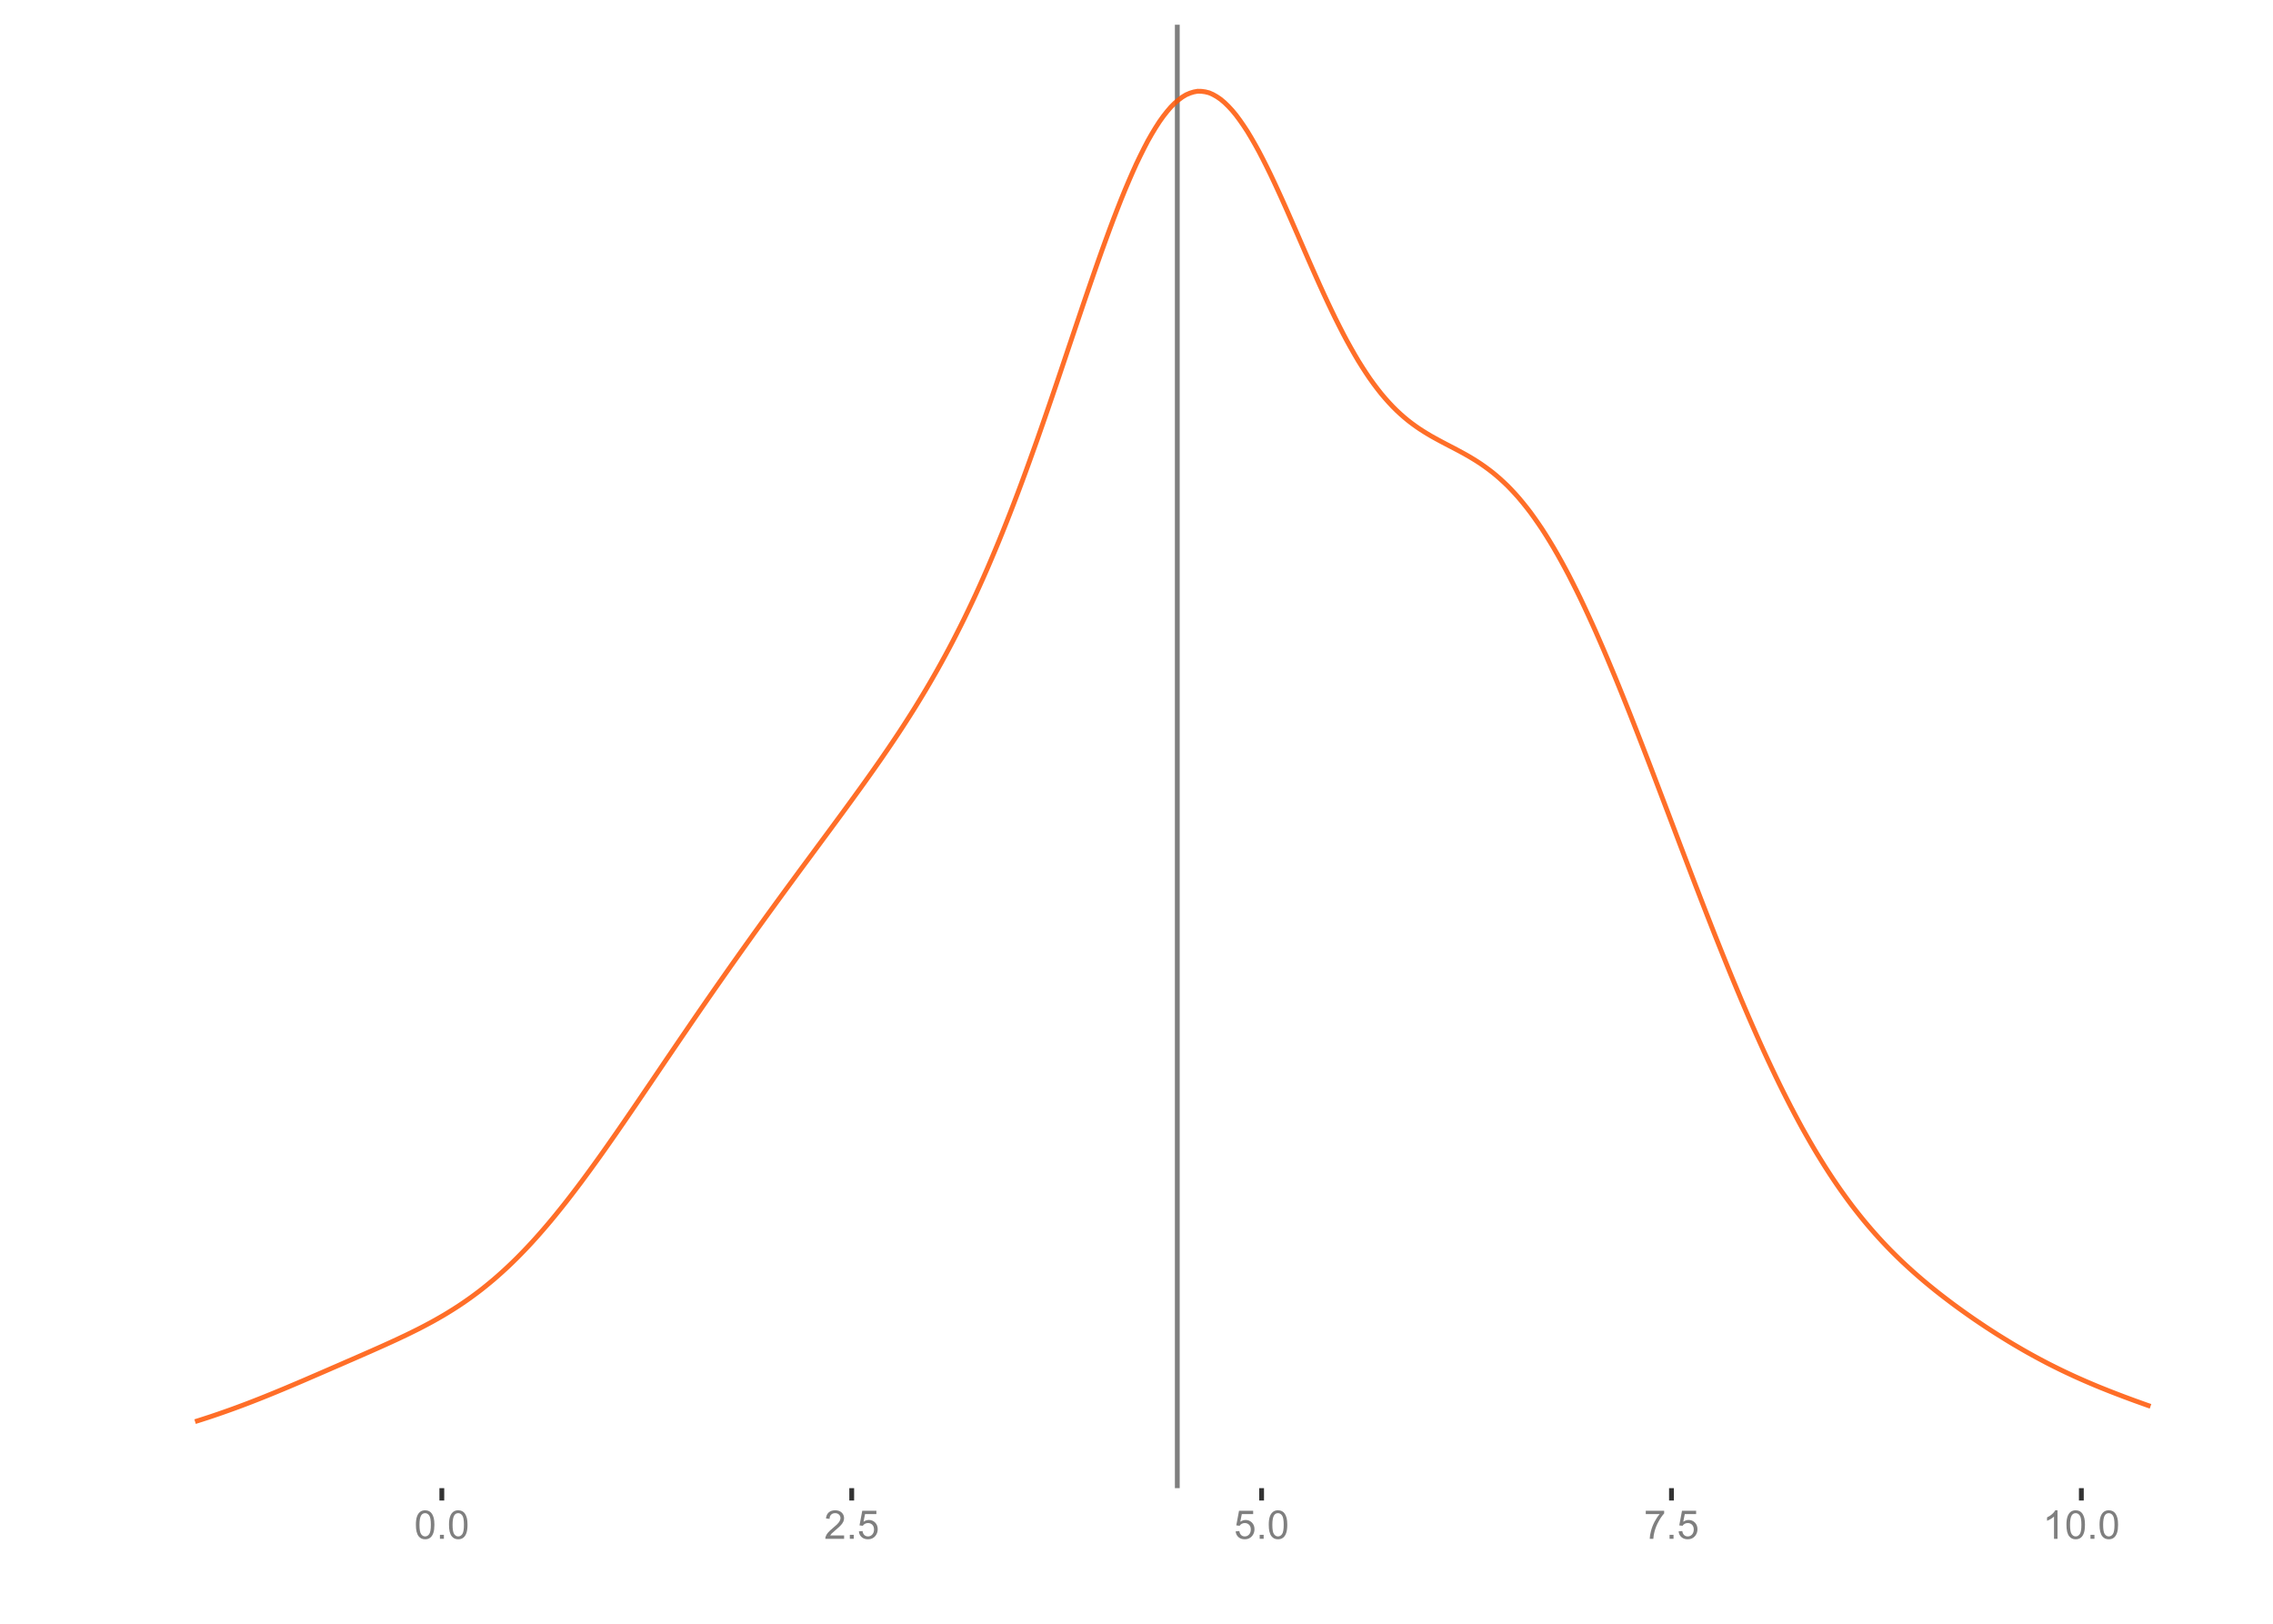
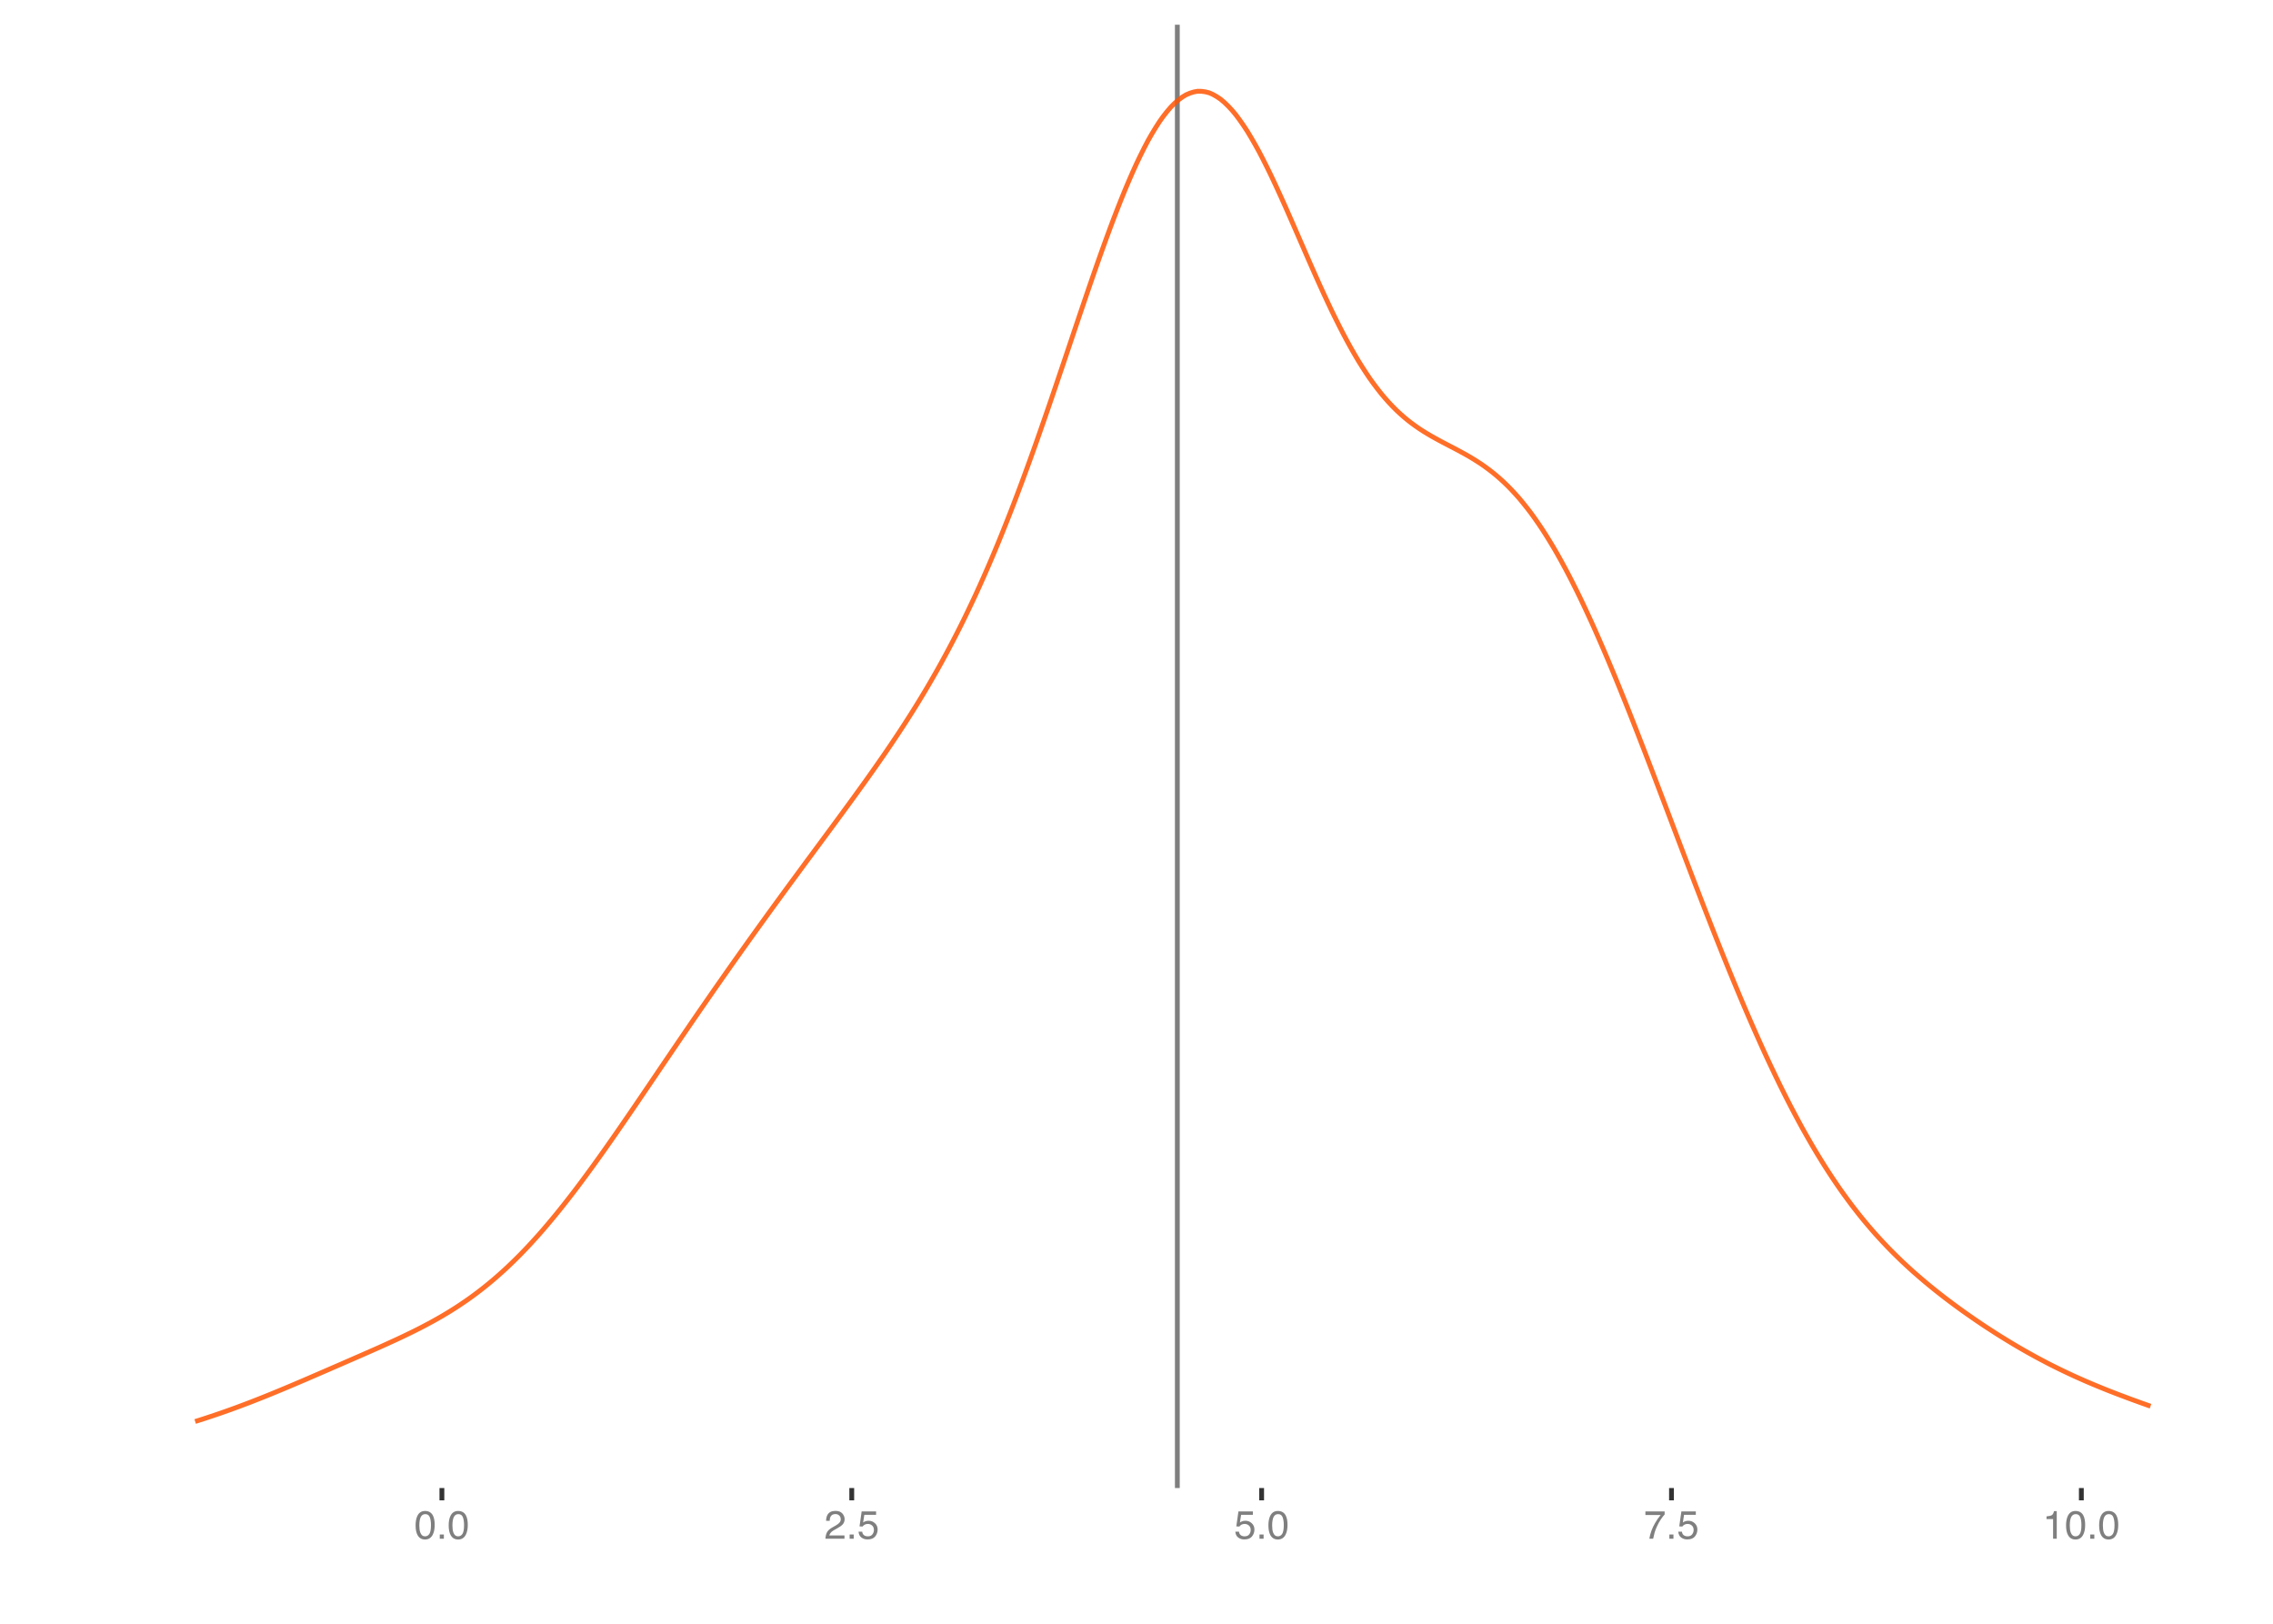
<svg xmlns="http://www.w3.org/2000/svg" xmlns:xlink="http://www.w3.org/1999/xlink" width="504pt" height="360pt" viewBox="0 0 504 360" version="1.1">
  <defs>
    <g>
      <symbol overflow="visible" id="glyph0-0">
-         <path style="stroke:none;" d="M 0.367 -3.105 C 0.363 -3.848 0.438 -4.445 0.594 -4.902 C 0.742 -5.355 0.973 -5.707 1.277 -5.953 C 1.578 -6.199 1.957 -6.32 2.418 -6.324 C 2.754 -6.32 3.051 -6.254 3.309 -6.121 C 3.562 -5.984 3.773 -5.789 3.938 -5.531 C 4.102 -5.273 4.23 -4.961 4.328 -4.594 C 4.422 -4.227 4.469 -3.73 4.473 -3.105 C 4.469 -2.367 4.395 -1.77 4.242 -1.316 C 4.09 -0.859 3.863 -0.508 3.562 -0.262 C 3.258 -0.016 2.875 0.105 2.418 0.109 C 1.809 0.105 1.332 -0.109 0.988 -0.547 C 0.57 -1.066 0.363 -1.922 0.367 -3.105 Z M 1.16 -3.105 C 1.16 -2.07 1.281 -1.379 1.523 -1.039 C 1.766 -0.695 2.062 -0.527 2.418 -0.527 C 2.773 -0.527 3.074 -0.699 3.316 -1.043 C 3.559 -1.387 3.68 -2.074 3.68 -3.105 C 3.68 -4.145 3.559 -4.832 3.316 -5.172 C 3.074 -5.512 2.77 -5.684 2.41 -5.684 C 2.051 -5.684 1.77 -5.531 1.559 -5.234 C 1.293 -4.844 1.16 -4.137 1.16 -3.105 Z M 1.16 -3.105 " />
+         <path style="stroke:none;" d="M 0.281 0 L 0.281 -6.312 L 5.297 -6.312 L 5.297 0 Z M 4.5 -0.797 L 4.5 -5.516 L 1.078 -5.516 L 1.078 -0.797 Z M 4.5 -0.797 " />
      </symbol>
      <symbol overflow="visible" id="glyph0-1">
-         <path style="stroke:none;" d="M 0.801 0 L 0.801 -0.883 L 1.68 -0.883 L 1.68 0 Z M 0.801 0 " />
+         <path style="stroke:none;" d="M 2.375 -6.156 C 3.176 -6.156 3.754 -5.828 4.109 -5.172 C 4.379 -4.66 4.516 -3.961 4.516 -3.078 C 4.516 -2.242 4.391 -1.555 4.141 -1.016 C 3.785 -0.223 3.195 0.172 2.375 0.172 C 1.633 0.172 1.082 -0.148 0.719 -0.797 C 0.426 -1.328 0.281 -2.047 0.281 -2.953 C 0.281 -3.648 0.367 -4.25 0.547 -4.75 C 0.879 -5.688 1.488 -6.156 2.375 -6.156 Z M 2.375 -0.531 C 2.77 -0.531 3.086 -0.707 3.328 -1.062 C 3.566 -1.426 3.688 -2.086 3.688 -3.047 C 3.688 -3.754 3.598 -4.332 3.422 -4.781 C 3.254 -5.227 2.922 -5.453 2.422 -5.453 C 1.973 -5.453 1.641 -5.238 1.422 -4.812 C 1.211 -4.383 1.109 -3.754 1.109 -2.922 C 1.109 -2.297 1.176 -1.789 1.312 -1.406 C 1.52 -0.82 1.875 -0.531 2.375 -0.531 Z M 2.375 -0.531 " />
      </symbol>
      <symbol overflow="visible" id="glyph0-2">
-         <path style="stroke:none;" d="M 4.43 -0.742 L 4.43 0 L 0.266 0 C 0.258 -0.188 0.289 -0.367 0.355 -0.539 C 0.461 -0.82 0.629 -1.098 0.863 -1.375 C 1.094 -1.648 1.434 -1.965 1.879 -2.328 C 2.562 -2.887 3.023 -3.332 3.266 -3.664 C 3.5 -3.988 3.621 -4.301 3.625 -4.594 C 3.621 -4.898 3.512 -5.156 3.297 -5.367 C 3.074 -5.578 2.789 -5.684 2.441 -5.684 C 2.066 -5.684 1.77 -5.57 1.547 -5.348 C 1.32 -5.125 1.207 -4.816 1.207 -4.422 L 0.414 -4.504 C 0.465 -5.094 0.668 -5.543 1.027 -5.855 C 1.379 -6.164 1.855 -6.32 2.457 -6.324 C 3.059 -6.32 3.539 -6.152 3.891 -5.82 C 4.242 -5.484 4.418 -5.07 4.422 -4.578 C 4.418 -4.32 4.367 -4.074 4.266 -3.832 C 4.164 -3.59 3.992 -3.332 3.754 -3.062 C 3.512 -2.793 3.113 -2.426 2.562 -1.957 C 2.094 -1.566 1.797 -1.301 1.664 -1.16 C 1.531 -1.02 1.422 -0.879 1.34 -0.742 Z M 4.43 -0.742 " />
+         <path style="stroke:none;" d="M 0.75 -0.938 L 1.656 -0.938 L 1.656 0 L 0.75 0 Z M 0.75 -0.938 " />
      </symbol>
      <symbol overflow="visible" id="glyph0-3">
-         <path style="stroke:none;" d="M 0.367 -1.648 L 1.176 -1.719 C 1.234 -1.32 1.375 -1.023 1.594 -0.824 C 1.812 -0.625 2.078 -0.527 2.391 -0.527 C 2.762 -0.527 3.074 -0.668 3.336 -0.949 C 3.59 -1.23 3.719 -1.602 3.723 -2.066 C 3.719 -2.504 3.594 -2.852 3.348 -3.109 C 3.098 -3.363 2.773 -3.492 2.375 -3.492 C 2.125 -3.492 1.902 -3.434 1.703 -3.32 C 1.5 -3.207 1.344 -3.062 1.23 -2.883 L 0.504 -2.977 L 1.113 -6.215 L 4.246 -6.215 L 4.246 -5.473 L 1.73 -5.473 L 1.391 -3.781 C 1.766 -4.039 2.164 -4.172 2.582 -4.176 C 3.129 -4.172 3.594 -3.98 3.973 -3.605 C 4.352 -3.223 4.539 -2.734 4.543 -2.137 C 4.539 -1.562 4.375 -1.07 4.043 -0.656 C 3.637 -0.148 3.086 0.105 2.391 0.109 C 1.816 0.105 1.348 -0.051 0.984 -0.371 C 0.621 -0.691 0.414 -1.117 0.367 -1.648 Z M 0.367 -1.648 " />
+         <path style="stroke:none;" d="M 0.281 0 C 0.301 -0.531 0.406 -0.988 0.594 -1.375 C 0.789 -1.77 1.164 -2.129 1.719 -2.453 L 2.547 -2.922 C 2.91 -3.141 3.164 -3.328 3.312 -3.484 C 3.551 -3.711 3.672 -3.984 3.672 -4.297 C 3.672 -4.648 3.562 -4.93 3.344 -5.141 C 3.133 -5.359 2.848 -5.469 2.484 -5.469 C 1.961 -5.469 1.598 -5.266 1.391 -4.859 C 1.285 -4.648 1.227 -4.352 1.219 -3.969 L 0.422 -3.969 C 0.43 -4.5 0.531 -4.938 0.719 -5.281 C 1.051 -5.875 1.645 -6.172 2.5 -6.172 C 3.195 -6.172 3.707 -5.977 4.031 -5.594 C 4.363 -5.219 4.531 -4.797 4.531 -4.328 C 4.531 -3.836 4.352 -3.414 4 -3.062 C 3.801 -2.863 3.441 -2.617 2.922 -2.328 L 2.344 -2 C 2.062 -1.844 1.836 -1.695 1.672 -1.562 C 1.391 -1.312 1.211 -1.035 1.141 -0.734 L 4.5 -0.734 L 4.5 0 Z M 0.281 0 " />
      </symbol>
      <symbol overflow="visible" id="glyph0-4">
-         <path style="stroke:none;" d="M 0.418 -5.473 L 0.418 -6.219 L 4.496 -6.219 L 4.496 -5.617 C 4.09 -5.188 3.691 -4.621 3.301 -3.914 C 2.902 -3.203 2.602 -2.473 2.391 -1.73 C 2.234 -1.199 2.133 -0.625 2.094 0 L 1.297 0 C 1.305 -0.492 1.402 -1.09 1.59 -1.793 C 1.773 -2.496 2.043 -3.172 2.391 -3.824 C 2.738 -4.477 3.109 -5.027 3.504 -5.473 Z M 0.418 -5.473 " />
+         <path style="stroke:none;" d="M 1.094 -1.562 C 1.133 -1.125 1.336 -0.82 1.703 -0.656 C 1.879 -0.57 2.094 -0.531 2.344 -0.531 C 2.801 -0.531 3.141 -0.676 3.359 -0.969 C 3.578 -1.258 3.688 -1.582 3.688 -1.938 C 3.688 -2.363 3.555 -2.691 3.297 -2.922 C 3.035 -3.16 2.719 -3.281 2.344 -3.281 C 2.082 -3.281 1.852 -3.227 1.656 -3.125 C 1.469 -3.02 1.305 -2.879 1.172 -2.703 L 0.5 -2.734 L 0.969 -6.047 L 4.172 -6.047 L 4.172 -5.297 L 1.562 -5.297 L 1.297 -3.594 C 1.43 -3.695 1.566 -3.773 1.703 -3.828 C 1.93 -3.93 2.195 -3.984 2.5 -3.984 C 3.062 -3.984 3.535 -3.801 3.922 -3.438 C 4.316 -3.07 4.516 -2.609 4.516 -2.047 C 4.516 -1.461 4.332 -0.945 3.969 -0.5 C 3.613 -0.062 3.047 0.156 2.266 0.156 C 1.754 0.156 1.305 0.016 0.922 -0.266 C 0.547 -0.547 0.332 -0.977 0.281 -1.562 Z M 1.094 -1.562 " />
      </symbol>
      <symbol overflow="visible" id="glyph0-5">
-         <path style="stroke:none;" d="M 3.277 0 L 2.504 0 L 2.504 -4.93 C 2.316 -4.75 2.074 -4.574 1.773 -4.395 C 1.469 -4.215 1.195 -4.082 0.957 -3.996 L 0.957 -4.742 C 1.387 -4.941 1.766 -5.188 2.09 -5.48 C 2.414 -5.77 2.645 -6.051 2.781 -6.324 L 3.277 -6.324 Z M 3.277 0 " />
+         <path style="stroke:none;" d="M 4.594 -6.047 L 4.594 -5.375 C 4.395 -5.176 4.129 -4.836 3.797 -4.359 C 3.473 -3.891 3.188 -3.379 2.938 -2.828 C 2.688 -2.297 2.5 -1.812 2.375 -1.375 C 2.289 -1.082 2.18 -0.625 2.047 0 L 1.203 0 C 1.391 -1.176 1.816 -2.344 2.484 -3.5 C 2.879 -4.188 3.289 -4.773 3.719 -5.266 L 0.328 -5.266 L 0.328 -6.047 Z M 4.594 -6.047 " />
+       </symbol>
+       <symbol overflow="visible" id="glyph0-6">
+         <path style="stroke:none;" d="M 0.844 -4.359 L 0.844 -4.953 C 1.395 -5.004 1.781 -5.094 2 -5.219 C 2.227 -5.344 2.395 -5.645 2.5 -6.125 L 3.109 -6.125 L 3.109 0 L 2.297 0 L 2.297 -4.359 Z M 0.844 -4.359 " />
      </symbol>
    </g>
    <clipPath id="clip1">
-       <path d="M 21.574 5.48 L 499.523 5.48 L 499.523 330.938 L 21.574 330.938 Z M 21.574 5.48 " />
+       <path d="M 260 5.48 L 262 5.48 L 262 330.906 L 260 330.906 Z M 260 5.48 " />
    </clipPath>
  </defs>
  <g id="surface56">
    <g clip-path="url(#clip1)" clip-rule="nonzero">
-       <path style="fill:none;stroke-width:1.067;stroke-linecap:butt;stroke-linejoin:round;stroke:rgb(0%,0%,0%);stroke-opacity:0.502;stroke-miterlimit:10;" d="M 261.047 329.938 L 261.047 5.48 " />
-       <path style="fill:none;stroke-width:1.067;stroke-linecap:butt;stroke-linejoin:round;stroke:rgb(100%,33.333%,1.176%);stroke-opacity:0.851;stroke-miterlimit:1;" d="M 43.254 315.188 L 44.102 314.922 L 44.949 314.652 L 46.645 314.098 L 47.496 313.812 L 48.344 313.523 L 49.191 313.23 L 50.039 312.93 L 50.891 312.629 L 51.738 312.324 L 52.586 312.012 L 54.281 311.379 L 55.133 311.055 L 55.98 310.727 L 57.676 310.062 L 58.523 309.723 L 59.375 309.379 L 60.223 309.035 L 61.07 308.688 L 61.918 308.336 L 62.77 307.984 L 63.617 307.629 L 66.16 306.551 L 67.012 306.188 L 67.859 305.824 L 69.555 305.09 L 70.406 304.723 L 72.949 303.621 L 73.797 303.25 L 74.648 302.883 L 75.496 302.516 L 77.191 301.773 L 78.043 301.406 L 80.586 300.293 L 81.434 299.918 L 82.285 299.547 L 83.133 299.168 L 83.98 298.793 L 84.828 298.414 L 85.676 298.031 L 86.527 297.645 L 88.223 296.863 L 89.07 296.461 L 89.922 296.059 L 90.77 295.648 L 91.617 295.23 L 92.465 294.809 L 93.312 294.379 L 94.164 293.934 L 95.012 293.484 L 95.859 293.027 L 96.707 292.551 L 97.559 292.066 L 98.406 291.574 L 99.254 291.062 L 100.102 290.539 L 100.949 290.004 L 101.801 289.453 L 102.648 288.883 L 103.496 288.297 L 104.344 287.699 L 105.195 287.074 L 106.043 286.441 L 106.891 285.789 L 107.738 285.109 L 108.586 284.414 L 109.438 283.707 L 110.285 282.969 L 111.133 282.215 L 111.98 281.445 L 112.828 280.652 L 113.68 279.836 L 114.527 279.004 L 115.375 278.148 L 116.223 277.273 L 117.074 276.379 L 117.922 275.469 L 118.77 274.531 L 119.617 273.578 L 120.465 272.609 L 121.316 271.617 L 122.164 270.609 L 123.012 269.586 L 123.859 268.539 L 124.711 267.48 L 125.559 266.41 L 126.406 265.316 L 127.254 264.211 L 128.102 263.094 L 128.953 261.965 L 129.801 260.816 L 130.648 259.664 L 131.496 258.496 L 132.348 257.316 L 133.195 256.133 L 134.043 254.938 L 134.891 253.73 L 135.738 252.52 L 136.59 251.301 L 137.438 250.074 L 138.285 248.844 L 139.133 247.609 L 139.98 246.371 L 140.832 245.129 L 141.68 243.883 L 143.375 241.383 L 144.227 240.133 L 145.074 238.879 L 145.922 237.629 L 147.617 235.121 L 148.469 233.871 L 149.316 232.621 L 151.012 230.129 L 151.863 228.887 L 153.559 226.402 L 154.406 225.168 L 155.254 223.938 L 156.105 222.707 L 156.953 221.48 L 157.801 220.258 L 158.648 219.039 L 159.5 217.82 L 160.348 216.609 L 162.043 214.195 L 162.891 212.996 L 163.742 211.797 L 164.59 210.602 L 167.133 207.039 L 167.984 205.859 L 169.68 203.508 L 170.527 202.34 L 171.379 201.172 L 172.227 200.004 L 173.922 197.684 L 174.77 196.527 L 175.621 195.371 L 176.469 194.215 L 177.316 193.062 L 178.164 191.914 L 179.016 190.766 L 182.406 186.172 L 183.258 185.023 L 184.953 182.727 L 185.801 181.574 L 186.652 180.418 L 188.348 178.098 L 189.195 176.934 L 190.043 175.762 L 190.895 174.586 L 191.742 173.406 L 192.59 172.215 L 193.438 171.02 L 194.285 169.812 L 195.137 168.598 L 195.984 167.367 L 196.832 166.133 L 197.68 164.879 L 198.531 163.613 L 199.379 162.336 L 200.227 161.039 L 201.074 159.723 L 201.922 158.395 L 202.773 157.043 L 203.621 155.668 L 204.469 154.273 L 205.316 152.863 L 206.168 151.414 L 207.016 149.945 L 207.863 148.457 L 208.711 146.93 L 209.559 145.379 L 210.41 143.801 L 211.258 142.184 L 212.105 140.535 L 212.953 138.859 L 213.805 137.148 L 214.652 135.395 L 215.5 133.613 L 216.348 131.797 L 217.195 129.934 L 218.047 128.039 L 218.895 126.113 L 219.742 124.133 L 220.59 122.121 L 221.438 120.082 L 222.289 117.992 L 223.137 115.867 L 223.984 113.711 L 224.832 111.516 L 225.684 109.277 L 226.531 107.016 L 227.379 104.719 L 228.227 102.383 L 229.074 100.023 L 229.926 97.641 L 230.773 95.219 L 231.621 92.781 L 232.469 90.324 L 233.32 87.84 L 234.168 85.348 L 235.016 82.84 L 235.863 80.324 L 236.711 77.801 L 237.562 75.273 L 238.41 72.75 L 239.258 70.234 L 240.105 67.727 L 240.957 65.23 L 241.805 62.762 L 242.652 60.312 L 243.5 57.883 L 244.348 55.496 L 245.199 53.148 L 246.047 50.832 L 246.895 48.574 L 247.742 46.375 L 248.59 44.219 L 249.441 42.129 L 250.289 40.125 L 251.137 38.176 L 251.984 36.297 L 252.836 34.527 L 253.684 32.832 L 254.531 31.207 L 255.379 29.715 L 256.227 28.309 L 257.078 26.988 L 257.926 25.797 L 258.773 24.719 L 259.621 23.73 L 260.473 22.871 L 261.32 22.145 L 262.168 21.512 L 263.016 21 L 263.863 20.641 L 264.715 20.383 L 265.562 20.227 L 266.41 20.246 L 267.258 20.363 L 268.109 20.578 L 268.957 20.953 L 269.805 21.434 L 270.652 22.012 L 271.5 22.723 L 272.352 23.551 L 273.199 24.465 L 274.047 25.488 L 274.895 26.629 L 275.742 27.848 L 276.594 29.148 L 277.441 30.562 L 278.289 32.035 L 279.137 33.574 L 279.988 35.207 L 280.836 36.891 L 281.684 38.617 L 282.531 40.41 L 283.379 42.242 L 284.23 44.105 L 285.078 46 L 285.926 47.926 L 286.773 49.859 L 287.625 51.809 L 289.32 55.715 L 290.168 57.66 L 291.016 59.586 L 291.867 61.5 L 292.715 63.391 L 293.562 65.246 L 294.41 67.07 L 295.262 68.859 L 296.109 70.605 L 296.957 72.297 L 297.805 73.953 L 298.652 75.555 L 299.504 77.09 L 300.352 78.578 L 301.199 80.02 L 302.047 81.375 L 302.895 82.684 L 303.746 83.945 L 304.594 85.121 L 305.441 86.246 L 306.289 87.32 L 307.141 88.324 L 307.988 89.27 L 308.836 90.172 L 309.684 91.016 L 310.531 91.801 L 311.383 92.547 L 312.23 93.25 L 313.078 93.898 L 313.926 94.516 L 314.777 95.102 L 315.625 95.645 L 316.473 96.168 L 317.32 96.672 L 318.168 97.145 L 319.02 97.609 L 319.867 98.062 L 320.715 98.508 L 321.562 98.949 L 322.414 99.391 L 323.262 99.84 L 324.109 100.297 L 324.957 100.766 L 325.805 101.25 L 326.656 101.762 L 327.504 102.289 L 328.352 102.844 L 329.199 103.434 L 330.047 104.055 L 330.898 104.707 L 331.746 105.402 L 332.594 106.141 L 333.441 106.914 L 334.293 107.73 L 335.141 108.605 L 335.988 109.516 L 336.836 110.473 L 337.684 111.492 L 338.535 112.555 L 339.383 113.656 L 340.23 114.832 L 341.078 116.047 L 341.93 117.305 L 342.777 118.629 L 343.625 120 L 344.473 121.41 L 345.32 122.879 L 346.172 124.402 L 347.02 125.961 L 347.867 127.562 L 348.715 129.227 L 349.566 130.922 L 350.414 132.652 L 351.262 134.441 L 352.109 136.262 L 352.957 138.109 L 353.809 140.008 L 354.656 141.938 L 355.504 143.891 L 356.352 145.883 L 357.199 147.906 L 358.051 149.949 L 358.898 152.016 L 359.746 154.113 L 360.594 156.23 L 361.445 158.363 L 362.293 160.52 L 363.141 162.688 L 363.988 164.867 L 364.836 167.066 L 365.688 169.273 L 366.535 171.488 L 367.383 173.715 L 368.23 175.945 L 369.082 178.18 L 369.93 180.414 L 372.473 187.129 L 373.324 189.359 L 374.172 191.59 L 375.02 193.812 L 375.867 196.023 L 376.719 198.23 L 377.566 200.426 L 378.414 202.609 L 379.262 204.777 L 380.109 206.938 L 380.961 209.078 L 381.809 211.199 L 382.656 213.305 L 383.504 215.395 L 384.352 217.457 L 385.203 219.504 L 386.051 221.531 L 386.898 223.523 L 387.746 225.5 L 388.598 227.453 L 389.445 229.371 L 390.293 231.266 L 391.141 233.137 L 391.988 234.973 L 392.84 236.781 L 393.688 238.562 L 394.535 240.309 L 395.383 242.023 L 396.234 243.707 L 397.082 245.363 L 397.93 246.977 L 398.777 248.562 L 399.625 250.125 L 400.477 251.637 L 401.324 253.121 L 402.172 254.578 L 403.02 255.992 L 403.871 257.375 L 404.719 258.734 L 405.566 260.051 L 406.414 261.336 L 407.262 262.59 L 408.113 263.816 L 408.961 265.004 L 409.809 266.168 L 410.656 267.305 L 411.504 268.398 L 412.355 269.473 L 413.203 270.523 L 414.051 271.539 L 414.898 272.527 L 415.75 273.5 L 416.598 274.441 L 417.445 275.359 L 418.293 276.258 L 419.141 277.133 L 419.992 277.984 L 420.84 278.82 L 421.688 279.637 L 422.535 280.43 L 423.387 281.211 L 424.234 281.977 L 425.082 282.723 L 425.93 283.457 L 426.777 284.176 L 427.629 284.883 L 428.477 285.574 L 429.324 286.258 L 430.172 286.926 L 431.023 287.582 L 431.871 288.23 L 432.719 288.871 L 433.566 289.5 L 434.414 290.117 L 435.266 290.73 L 436.113 291.332 L 436.961 291.926 L 437.809 292.516 L 438.656 293.09 L 439.508 293.66 L 440.355 294.227 L 441.203 294.781 L 442.051 295.328 L 442.902 295.871 L 443.75 296.402 L 444.598 296.926 L 445.445 297.445 L 446.293 297.957 L 447.145 298.457 L 447.992 298.953 L 448.84 299.445 L 449.688 299.922 L 450.539 300.395 L 451.387 300.859 L 452.234 301.316 L 453.082 301.766 L 453.93 302.211 L 454.781 302.645 L 455.629 303.07 L 456.477 303.488 L 457.324 303.902 L 458.176 304.305 L 459.023 304.703 L 459.871 305.098 L 460.719 305.48 L 461.566 305.855 L 462.418 306.23 L 463.266 306.594 L 464.113 306.953 L 464.961 307.309 L 465.809 307.656 L 466.66 307.996 L 467.508 308.336 L 468.355 308.668 L 469.203 308.996 L 470.055 309.32 L 470.902 309.645 L 471.75 309.961 L 473.445 310.586 L 474.297 310.891 L 475.992 311.5 L 476.84 311.797 " />
+       <path style="fill:none;stroke-width:1.067;stroke-linecap:butt;stroke-linejoin:round;stroke:rgb(0%,0%,0%);stroke-opacity:0.502;stroke-miterlimit:10;" d="M 261.055 329.906 L 261.055 5.48 " />
    </g>
-     <path style="fill:none;stroke-width:1.067;stroke-linecap:butt;stroke-linejoin:round;stroke:rgb(20%,20%,20%);stroke-opacity:1;stroke-miterlimit:10;" d="M 97.969 332.676 L 97.969 329.938 " />
-     <path style="fill:none;stroke-width:1.067;stroke-linecap:butt;stroke-linejoin:round;stroke:rgb(20%,20%,20%);stroke-opacity:1;stroke-miterlimit:10;" d="M 188.855 332.676 L 188.855 329.938 " />
-     <path style="fill:none;stroke-width:1.067;stroke-linecap:butt;stroke-linejoin:round;stroke:rgb(20%,20%,20%);stroke-opacity:1;stroke-miterlimit:10;" d="M 279.738 332.676 L 279.738 329.938 " />
-     <path style="fill:none;stroke-width:1.067;stroke-linecap:butt;stroke-linejoin:round;stroke:rgb(20%,20%,20%);stroke-opacity:1;stroke-miterlimit:10;" d="M 370.621 332.676 L 370.621 329.938 " />
-     <path style="fill:none;stroke-width:1.067;stroke-linecap:butt;stroke-linejoin:round;stroke:rgb(20%,20%,20%);stroke-opacity:1;stroke-miterlimit:10;" d="M 461.504 332.676 L 461.504 329.938 " />
+     <path style="fill:none;stroke-width:1.067;stroke-linecap:butt;stroke-linejoin:round;stroke:rgb(100%,33.333%,1.176%);stroke-opacity:0.851;stroke-miterlimit:1;" d="M 43.27 315.16 L 44.117 314.895 L 45.812 314.348 L 46.66 314.066 L 47.512 313.781 L 49.207 313.203 L 50.902 312.602 L 51.754 312.293 L 52.602 311.984 L 53.449 311.668 L 54.297 311.348 L 55.148 311.027 L 55.996 310.699 L 56.844 310.367 L 58.539 309.695 L 59.391 309.352 L 60.238 309.008 L 61.086 308.66 L 62.781 307.957 L 63.633 307.602 L 66.176 306.523 L 67.027 306.16 L 67.875 305.797 L 70.418 304.695 L 71.27 304.328 L 72.965 303.594 L 73.812 303.223 L 74.66 302.855 L 75.512 302.488 L 77.207 301.746 L 78.055 301.379 L 78.902 301.008 L 79.754 300.637 L 80.602 300.266 L 81.449 299.891 L 82.297 299.52 L 83.148 299.145 L 84.844 298.387 L 85.691 298.004 L 86.539 297.617 L 87.391 297.23 L 88.238 296.836 L 89.086 296.438 L 89.934 296.031 L 90.781 295.621 L 91.633 295.207 L 92.48 294.781 L 93.328 294.352 L 94.176 293.906 L 95.023 293.457 L 95.875 293 L 96.723 292.523 L 97.57 292.043 L 98.418 291.547 L 99.27 291.039 L 100.117 290.516 L 100.965 289.98 L 101.812 289.426 L 102.66 288.855 L 103.512 288.273 L 104.359 287.672 L 105.207 287.051 L 106.055 286.414 L 106.902 285.762 L 107.754 285.082 L 108.602 284.391 L 109.449 283.68 L 110.297 282.945 L 111.145 282.191 L 111.996 281.422 L 112.844 280.625 L 113.691 279.809 L 114.539 278.977 L 115.391 278.125 L 116.238 277.246 L 117.086 276.355 L 117.934 275.441 L 118.781 274.504 L 119.633 273.555 L 120.48 272.586 L 121.328 271.59 L 122.176 270.582 L 123.023 269.562 L 123.875 268.516 L 124.723 267.457 L 125.57 266.383 L 126.418 265.293 L 127.27 264.188 L 128.117 263.07 L 128.965 261.941 L 129.812 260.793 L 130.66 259.641 L 131.512 258.473 L 132.359 257.293 L 133.207 256.109 L 134.055 254.914 L 134.902 253.707 L 135.754 252.496 L 136.602 251.277 L 137.449 250.051 L 138.297 248.82 L 139.145 247.586 L 139.996 246.348 L 140.844 245.105 L 142.539 242.613 L 143.391 241.359 L 145.086 238.859 L 146.781 236.352 L 147.633 235.102 L 149.328 232.602 L 151.023 230.109 L 151.875 228.863 L 152.723 227.621 L 153.57 226.383 L 155.266 223.914 L 156.117 222.688 L 156.965 221.461 L 158.66 219.016 L 159.512 217.801 L 160.359 216.59 L 162.055 214.176 L 162.902 212.977 L 163.754 211.777 L 164.602 210.582 L 166.297 208.207 L 167.145 207.023 L 167.996 205.844 L 168.844 204.664 L 170.539 202.32 L 171.387 201.152 L 172.238 199.988 L 173.086 198.824 L 173.934 197.664 L 174.781 196.508 L 175.633 195.352 L 178.176 191.895 L 179.023 190.746 L 179.875 189.598 L 180.723 188.449 L 181.57 187.305 L 183.266 185.008 L 184.117 183.859 L 186.66 180.402 L 187.508 179.242 L 188.359 178.082 L 189.207 176.918 L 190.055 175.746 L 190.902 174.57 L 191.754 173.391 L 192.602 172.199 L 193.449 171.004 L 194.297 169.797 L 195.145 168.582 L 195.996 167.355 L 196.844 166.117 L 197.691 164.867 L 198.539 163.598 L 199.387 162.32 L 200.238 161.023 L 201.086 159.711 L 201.934 158.379 L 202.781 157.031 L 203.633 155.656 L 204.48 154.262 L 205.328 152.848 L 206.176 151.402 L 207.023 149.934 L 207.875 148.445 L 208.723 146.918 L 209.57 145.363 L 210.418 143.785 L 211.266 142.172 L 212.117 140.523 L 212.965 138.848 L 213.812 137.137 L 214.66 135.383 L 215.508 133.602 L 216.359 131.785 L 217.207 129.922 L 218.055 128.027 L 218.902 126.102 L 219.754 124.121 L 220.602 122.113 L 221.449 120.07 L 222.297 117.98 L 223.145 115.855 L 223.996 113.699 L 224.844 111.504 L 225.691 109.27 L 226.539 107.004 L 227.387 104.711 L 228.238 102.375 L 229.086 100.016 L 229.934 97.633 L 230.781 95.211 L 231.629 92.773 L 232.48 90.316 L 233.328 87.832 L 234.176 85.34 L 235.023 82.832 L 235.875 80.316 L 238.418 72.746 L 239.266 70.23 L 240.117 67.723 L 240.965 65.227 L 241.812 62.754 L 242.66 60.305 L 243.508 57.879 L 244.359 55.492 L 245.207 53.145 L 246.055 50.828 L 246.902 48.57 L 247.75 46.371 L 248.602 44.215 L 249.449 42.125 L 250.297 40.121 L 251.145 38.172 L 251.996 36.293 L 252.844 34.527 L 253.691 32.828 L 254.539 31.203 L 255.387 29.715 L 256.238 28.309 L 257.086 26.984 L 257.934 25.797 L 258.781 24.719 L 259.629 23.727 L 260.48 22.867 L 261.328 22.141 L 262.176 21.512 L 263.023 21 L 263.875 20.641 L 264.723 20.383 L 265.57 20.227 L 266.418 20.246 L 267.266 20.359 L 268.117 20.574 L 268.965 20.949 L 269.812 21.434 L 270.66 22.008 L 271.508 22.723 L 272.359 23.551 L 273.207 24.465 L 274.055 25.484 L 274.902 26.629 L 275.75 27.844 L 276.602 29.145 L 277.449 30.559 L 278.297 32.035 L 279.145 33.57 L 279.996 35.203 L 280.844 36.887 L 281.691 38.613 L 282.539 40.406 L 283.387 42.238 L 284.238 44.102 L 285.086 45.996 L 285.934 47.922 L 286.781 49.855 L 287.629 51.805 L 288.48 53.758 L 290.176 57.656 L 291.023 59.582 L 291.871 61.492 L 292.723 63.387 L 293.57 65.242 L 294.418 67.062 L 295.266 68.855 L 296.117 70.598 L 296.965 72.293 L 297.812 73.945 L 298.66 75.547 L 299.508 77.082 L 300.359 78.574 L 301.207 80.012 L 302.055 81.367 L 302.902 82.676 L 303.75 83.938 L 304.602 85.113 L 305.449 86.238 L 306.297 87.312 L 307.145 88.316 L 307.992 89.266 L 308.844 90.164 L 309.691 91.008 L 310.539 91.793 L 311.387 92.539 L 312.238 93.242 L 313.086 93.891 L 313.934 94.508 L 314.781 95.094 L 315.629 95.637 L 316.48 96.16 L 317.328 96.66 L 318.176 97.137 L 319.023 97.602 L 319.871 98.055 L 320.723 98.496 L 321.57 98.941 L 322.418 99.383 L 323.266 99.828 L 324.113 100.289 L 324.965 100.758 L 325.812 101.242 L 326.66 101.75 L 327.508 102.281 L 328.359 102.832 L 329.207 103.426 L 330.055 104.047 L 330.902 104.695 L 331.75 105.395 L 332.602 106.133 L 333.449 106.902 L 334.297 107.723 L 335.145 108.594 L 335.992 109.508 L 336.844 110.461 L 337.691 111.484 L 338.539 112.547 L 339.387 113.648 L 340.238 114.82 L 341.086 116.039 L 341.934 117.297 L 342.781 118.617 L 343.629 119.988 L 344.48 121.402 L 345.328 122.867 L 346.176 124.391 L 347.023 125.949 L 347.871 127.551 L 348.723 129.215 L 349.57 130.91 L 350.418 132.641 L 351.266 134.43 L 352.113 136.25 L 352.965 138.098 L 353.812 139.996 L 354.66 141.926 L 355.508 143.879 L 356.359 145.871 L 357.207 147.891 L 358.055 149.934 L 358.902 152.004 L 359.75 154.102 L 360.602 156.215 L 361.449 158.348 L 362.297 160.504 L 363.145 162.672 L 363.992 164.852 L 364.844 167.051 L 365.691 169.258 L 366.539 171.473 L 367.387 173.699 L 368.234 175.93 L 369.086 178.164 L 369.934 180.398 L 371.629 184.875 L 372.48 187.113 L 373.328 189.344 L 375.023 193.797 L 375.871 196.008 L 376.723 198.211 L 377.57 200.41 L 378.418 202.59 L 379.266 204.762 L 380.113 206.918 L 380.965 209.059 L 381.812 211.18 L 382.66 213.285 L 383.508 215.375 L 384.355 217.438 L 385.207 219.484 L 386.055 221.512 L 386.902 223.504 L 387.75 225.48 L 388.602 227.434 L 389.449 229.352 L 390.297 231.246 L 391.145 233.117 L 391.992 234.953 L 392.844 236.758 L 393.691 238.539 L 394.539 240.289 L 395.387 242 L 396.234 243.688 L 397.086 245.344 L 397.934 246.957 L 398.781 248.543 L 399.629 250.102 L 400.48 251.613 L 401.328 253.098 L 402.176 254.555 L 403.023 255.969 L 403.871 257.352 L 404.723 258.711 L 405.57 260.027 L 406.418 261.312 L 407.266 262.566 L 408.113 263.793 L 408.965 264.98 L 409.812 266.141 L 410.66 267.277 L 411.508 268.375 L 412.355 269.449 L 413.207 270.5 L 414.055 271.512 L 414.902 272.504 L 415.75 273.477 L 416.602 274.414 L 417.449 275.332 L 418.297 276.23 L 419.145 277.109 L 419.992 277.957 L 420.844 278.793 L 421.691 279.613 L 422.539 280.406 L 423.387 281.188 L 424.234 281.953 L 425.086 282.695 L 425.934 283.43 L 426.781 284.152 L 427.629 284.855 L 428.477 285.547 L 429.328 286.23 L 430.176 286.898 L 431.023 287.559 L 431.871 288.207 L 432.723 288.844 L 433.57 289.473 L 434.418 290.094 L 435.266 290.707 L 436.113 291.305 L 436.965 291.898 L 437.812 292.488 L 438.66 293.066 L 439.508 293.637 L 440.355 294.199 L 441.207 294.754 L 442.055 295.301 L 442.902 295.844 L 443.75 296.375 L 444.598 296.898 L 445.449 297.418 L 446.297 297.93 L 447.145 298.434 L 447.992 298.926 L 448.844 299.418 L 449.691 299.895 L 450.539 300.367 L 451.387 300.832 L 452.234 301.289 L 453.086 301.738 L 453.934 302.184 L 454.781 302.617 L 455.629 303.043 L 456.477 303.461 L 457.328 303.875 L 458.176 304.277 L 459.023 304.676 L 459.871 305.07 L 460.723 305.453 L 462.418 306.203 L 463.266 306.566 L 464.113 306.926 L 464.965 307.277 L 465.812 307.625 L 466.66 307.969 L 467.508 308.309 L 468.355 308.641 L 469.207 308.969 L 470.055 309.293 L 470.902 309.613 L 472.598 310.246 L 473.449 310.555 L 474.297 310.863 L 475.145 311.168 L 475.992 311.469 L 476.844 311.77 " />
+     <path style="fill:none;stroke-width:1.067;stroke-linecap:butt;stroke-linejoin:round;stroke:rgb(20%,20%,20%);stroke-opacity:1;stroke-miterlimit:10;" d="M 97.984 332.645 L 97.984 329.906 " />
+     <path style="fill:none;stroke-width:1.067;stroke-linecap:butt;stroke-linejoin:round;stroke:rgb(20%,20%,20%);stroke-opacity:1;stroke-miterlimit:10;" d="M 188.863 332.645 L 188.863 329.906 " />
+     <path style="fill:none;stroke-width:1.067;stroke-linecap:butt;stroke-linejoin:round;stroke:rgb(20%,20%,20%);stroke-opacity:1;stroke-miterlimit:10;" d="M 279.746 332.645 L 279.746 329.906 " />
+     <path style="fill:none;stroke-width:1.067;stroke-linecap:butt;stroke-linejoin:round;stroke:rgb(20%,20%,20%);stroke-opacity:1;stroke-miterlimit:10;" d="M 370.625 332.645 L 370.625 329.906 " />
+     <path style="fill:none;stroke-width:1.067;stroke-linecap:butt;stroke-linejoin:round;stroke:rgb(20%,20%,20%);stroke-opacity:1;stroke-miterlimit:10;" d="M 461.504 332.645 L 461.504 329.906 " />
    <g style="fill:rgb(49.804%,49.804%,49.804%);fill-opacity:1;">
-       <use xlink:href="#glyph0-0" x="91.852" y="341.168" />
-       <use xlink:href="#glyph0-1" x="96.746" y="341.168" />
-       <use xlink:href="#glyph0-0" x="99.191" y="341.168" />
+       <use xlink:href="#glyph0-1" x="91.871" y="341.152" />
+       <use xlink:href="#glyph0-2" x="96.764" y="341.152" />
+       <use xlink:href="#glyph0-1" x="99.208" y="341.152" />
    </g>
    <g style="fill:rgb(49.804%,49.804%,49.804%);fill-opacity:1;">
-       <use xlink:href="#glyph0-2" x="182.738" y="341.168" />
-       <use xlink:href="#glyph0-1" x="187.632" y="341.168" />
-       <use xlink:href="#glyph0-3" x="190.077" y="341.168" />
+       <use xlink:href="#glyph0-3" x="182.75" y="341.152" />
+       <use xlink:href="#glyph0-2" x="187.642" y="341.152" />
+       <use xlink:href="#glyph0-4" x="190.086" y="341.152" />
    </g>
    <g style="fill:rgb(49.804%,49.804%,49.804%);fill-opacity:1;">
-       <use xlink:href="#glyph0-3" x="273.621" y="341.168" />
-       <use xlink:href="#glyph0-1" x="278.515" y="341.168" />
-       <use xlink:href="#glyph0-0" x="280.96" y="341.168" />
+       <use xlink:href="#glyph0-4" x="273.633" y="341.152" />
+       <use xlink:href="#glyph0-2" x="278.525" y="341.152" />
+       <use xlink:href="#glyph0-1" x="280.969" y="341.152" />
    </g>
    <g style="fill:rgb(49.804%,49.804%,49.804%);fill-opacity:1;">
-       <use xlink:href="#glyph0-4" x="364.504" y="341.168" />
-       <use xlink:href="#glyph0-1" x="369.398" y="341.168" />
-       <use xlink:href="#glyph0-3" x="371.843" y="341.168" />
+       <use xlink:href="#glyph0-5" x="364.512" y="341.152" />
+       <use xlink:href="#glyph0-2" x="369.404" y="341.152" />
+       <use xlink:href="#glyph0-4" x="371.848" y="341.152" />
    </g>
    <g style="fill:rgb(49.804%,49.804%,49.804%);fill-opacity:1;">
-       <use xlink:href="#glyph0-5" x="452.941" y="341.168" />
-       <use xlink:href="#glyph0-0" x="457.836" y="341.168" />
-       <use xlink:href="#glyph0-1" x="462.73" y="341.168" />
-       <use xlink:href="#glyph0-0" x="465.175" y="341.168" />
+       <use xlink:href="#glyph0-6" x="452.941" y="341.152" />
+       <use xlink:href="#glyph0-1" x="457.834" y="341.152" />
+       <use xlink:href="#glyph0-2" x="462.726" y="341.152" />
+       <use xlink:href="#glyph0-1" x="465.17" y="341.152" />
    </g>
  </g>
</svg>
